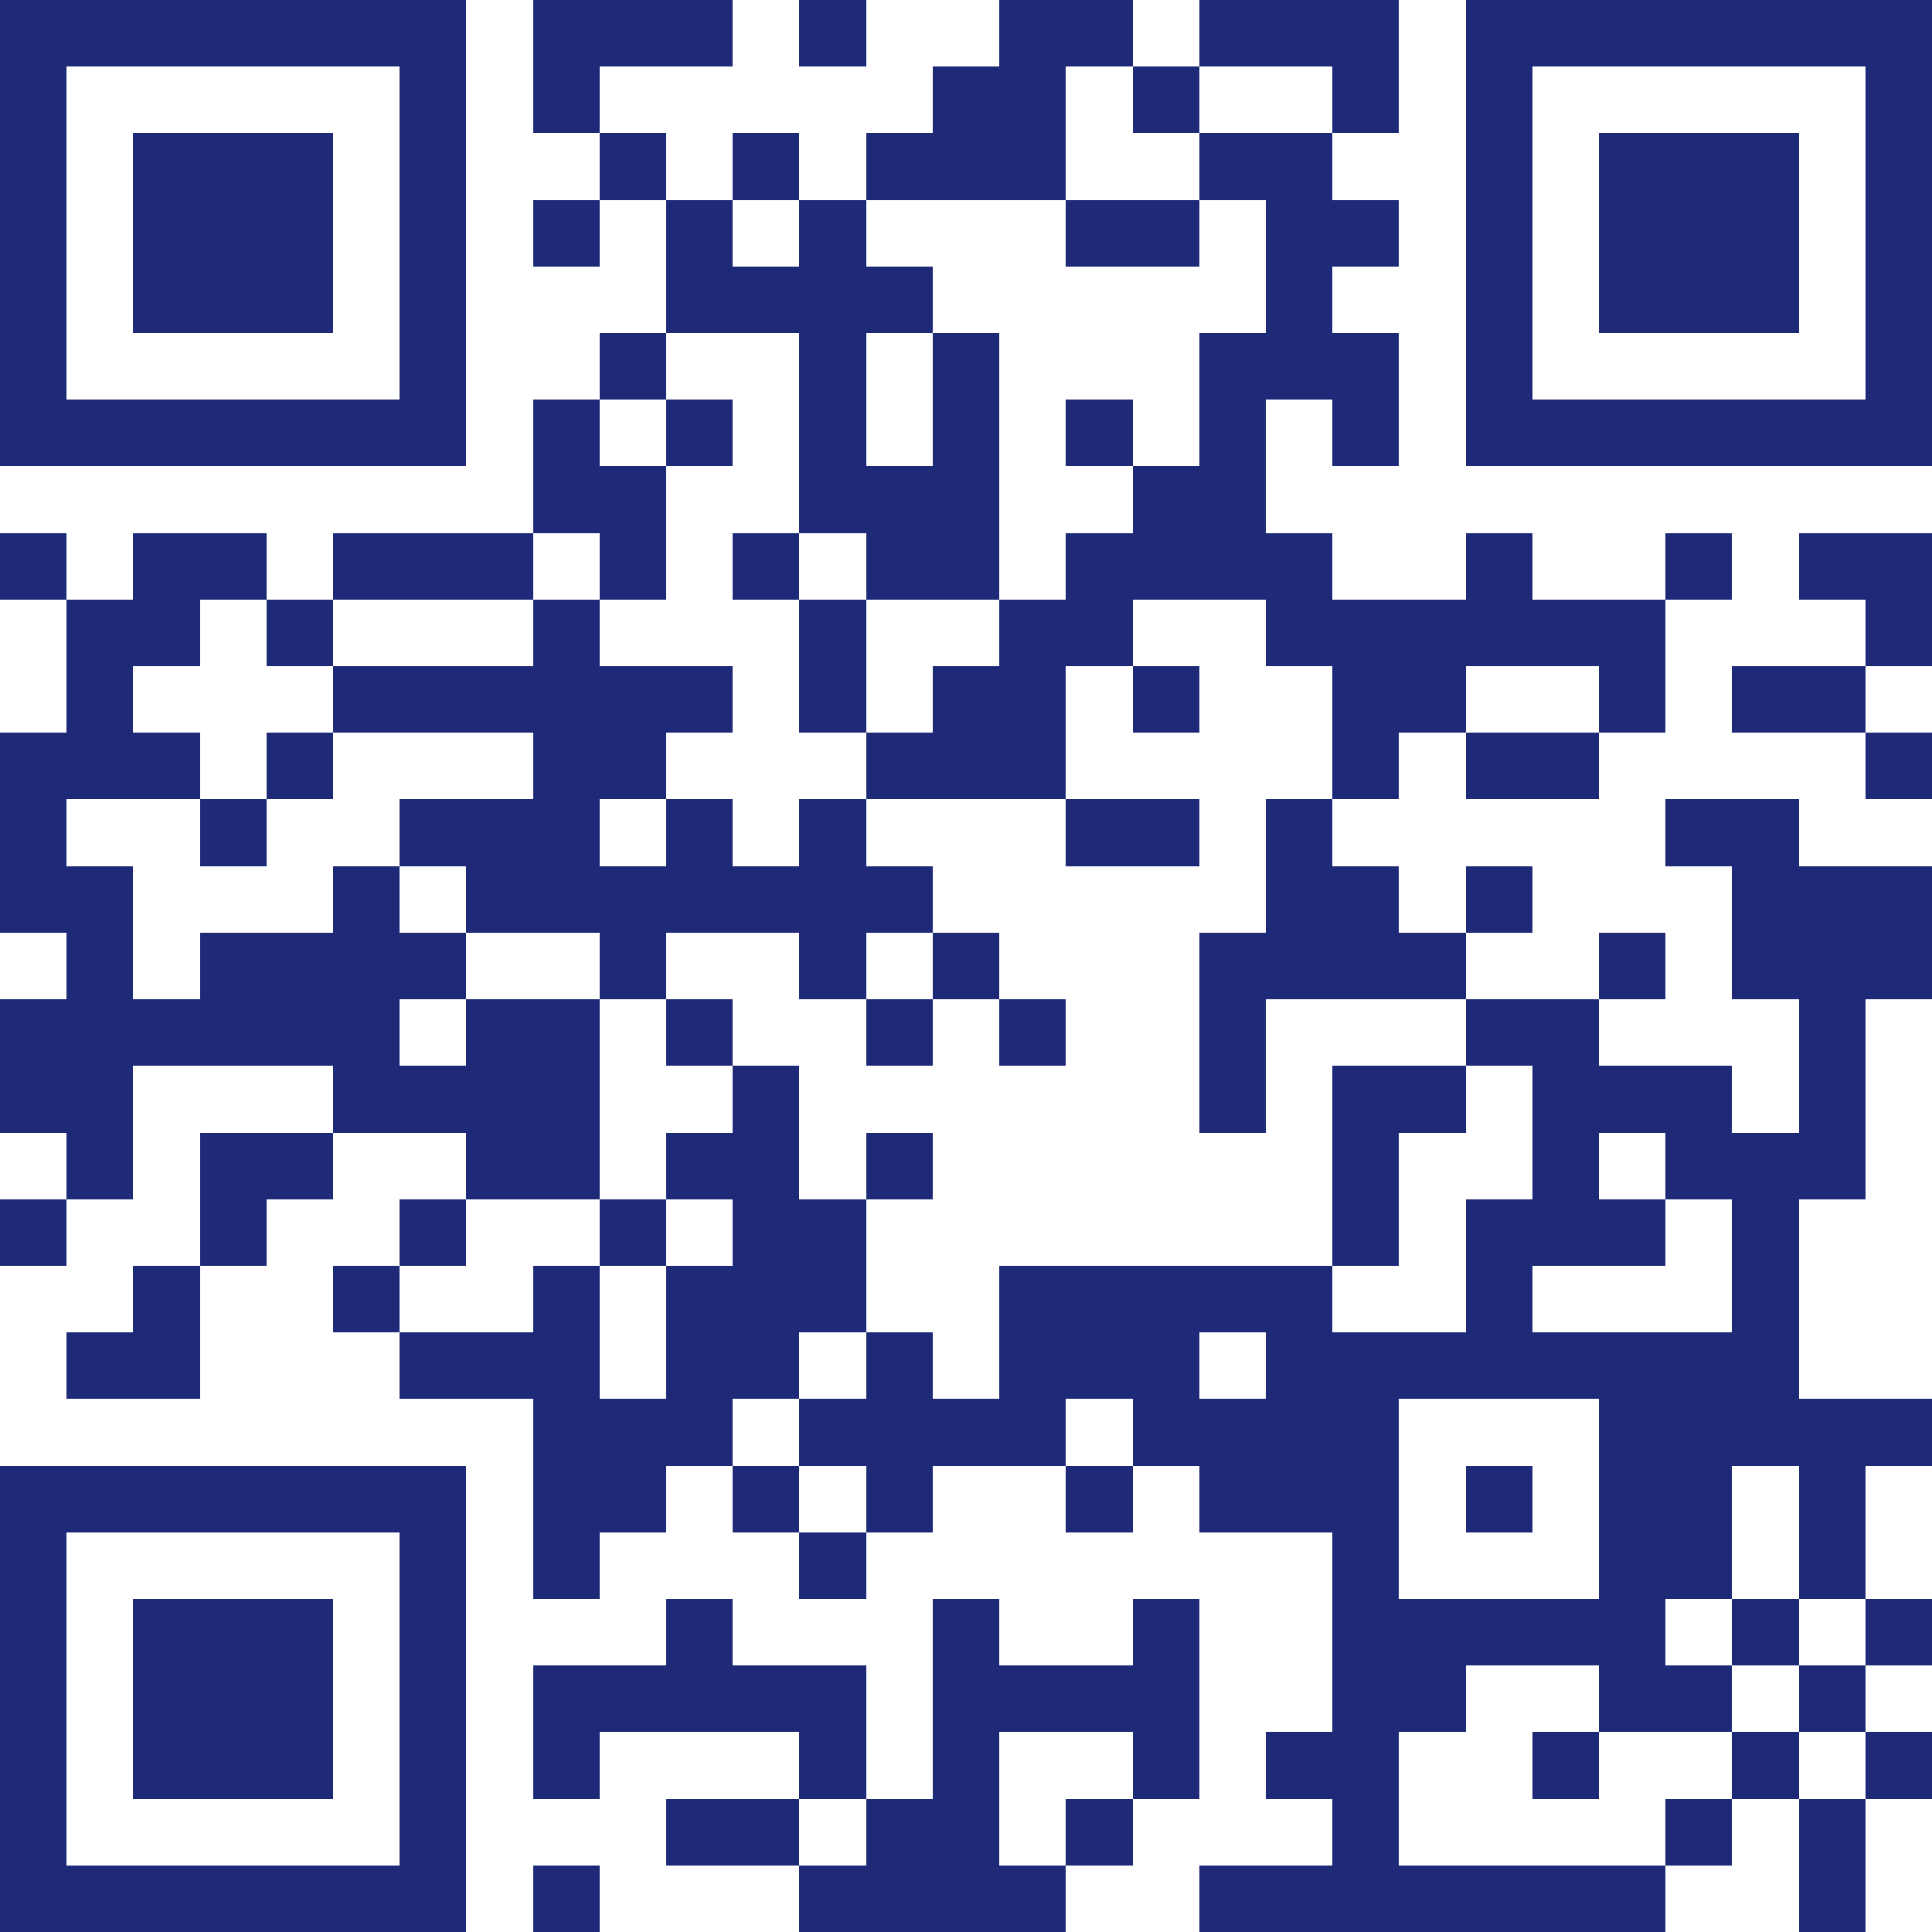
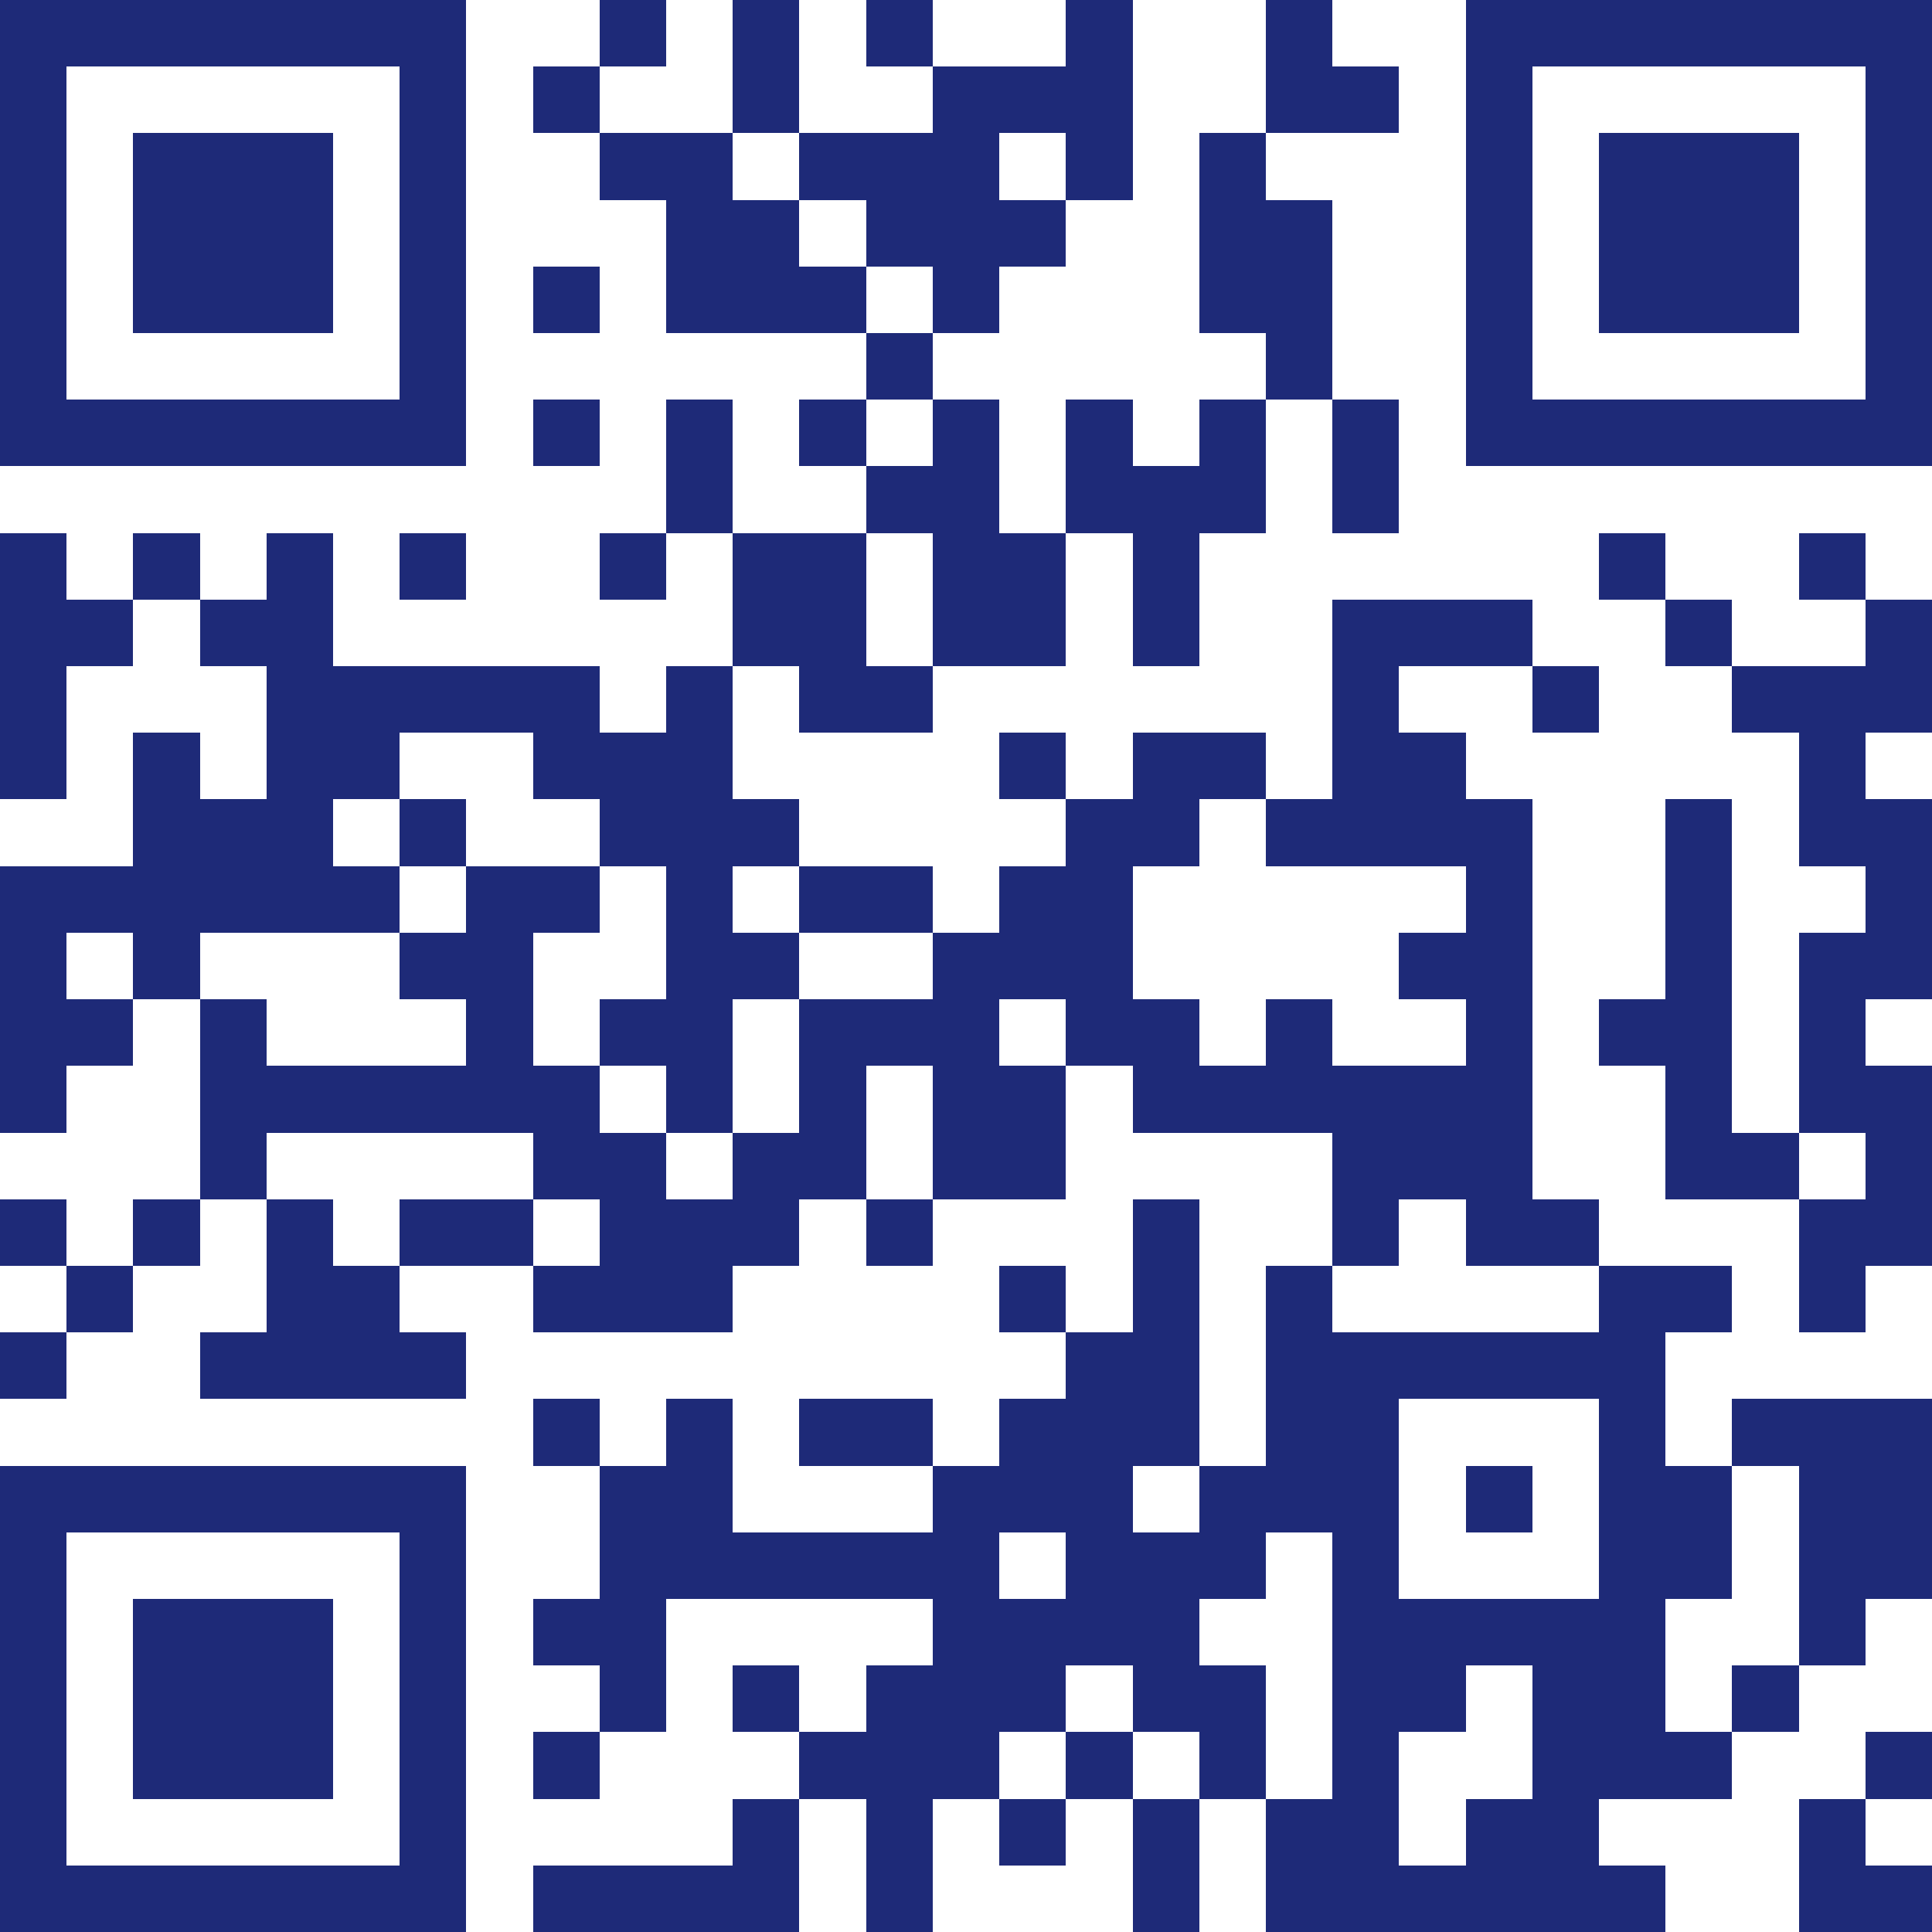
<svg xmlns="http://www.w3.org/2000/svg" width="160" height="160" viewBox="0 0 29 29" shape-rendering="crispEdges">
  <path fill="#FFFFFF" d="M0 0h29v29H0z" />
-   <path stroke="#1E2A78" d="M0 0.5h7m1 0h3m1 0h1m2 0h2m1 0h3m1 0h7M0 1.5h1m5 0h1m1 0h1m5 0h2m1 0h1m2 0h1m1 0h1m5 0h1M0 2.5h1m1 0h3m1 0h1m2 0h1m1 0h1m1 0h3m2 0h2m2 0h1m1 0h3m1 0h1M0 3.5h1m1 0h3m1 0h1m1 0h1m1 0h1m1 0h1m3 0h2m1 0h2m1 0h1m1 0h3m1 0h1M0 4.5h1m1 0h3m1 0h1m3 0h4m5 0h1m2 0h1m1 0h3m1 0h1M0 5.5h1m5 0h1m2 0h1m2 0h1m1 0h1m3 0h3m1 0h1m5 0h1M0 6.5h7m1 0h1m1 0h1m1 0h1m1 0h1m1 0h1m1 0h1m1 0h1m1 0h7M8 7.5h2m2 0h3m2 0h2M0 8.5h1m1 0h2m1 0h3m1 0h1m1 0h1m1 0h2m1 0h4m2 0h1m2 0h1m1 0h2M1 9.5h2m1 0h1m3 0h1m3 0h1m2 0h2m2 0h6m3 0h1M1 10.5h1m3 0h6m1 0h1m1 0h2m1 0h1m2 0h2m2 0h1m1 0h2M0 11.5h3m1 0h1m3 0h2m3 0h3m4 0h1m1 0h2m4 0h1M0 12.5h1m2 0h1m2 0h3m1 0h1m1 0h1m3 0h2m1 0h1m5 0h2M0 13.5h2m3 0h1m1 0h7m5 0h2m1 0h1m3 0h3M1 14.5h1m1 0h4m2 0h1m2 0h1m1 0h1m3 0h4m2 0h1m1 0h3M0 15.5h6m1 0h2m1 0h1m2 0h1m1 0h1m2 0h1m3 0h2m3 0h1M0 16.5h2m3 0h4m2 0h1m6 0h1m1 0h2m1 0h3m1 0h1M1 17.5h1m1 0h2m2 0h2m1 0h2m1 0h1m6 0h1m2 0h1m1 0h3M0 18.5h1m2 0h1m2 0h1m2 0h1m1 0h2m7 0h1m1 0h3m1 0h1M2 19.5h1m2 0h1m2 0h1m1 0h3m2 0h5m2 0h1m3 0h1M1 20.5h2m3 0h3m1 0h2m1 0h1m1 0h3m1 0h8M8 21.5h3m1 0h4m1 0h4m3 0h5M0 22.5h7m1 0h2m1 0h1m1 0h1m2 0h1m1 0h3m1 0h1m1 0h2m1 0h1M0 23.5h1m5 0h1m1 0h1m3 0h1m7 0h1m3 0h2m1 0h1M0 24.5h1m1 0h3m1 0h1m3 0h1m3 0h1m2 0h1m2 0h5m1 0h1m1 0h1M0 25.5h1m1 0h3m1 0h1m1 0h5m1 0h4m2 0h2m2 0h2m1 0h1M0 26.5h1m1 0h3m1 0h1m1 0h1m3 0h1m1 0h1m2 0h1m1 0h2m2 0h1m2 0h1m1 0h1M0 27.5h1m5 0h1m3 0h2m1 0h2m1 0h1m3 0h1m4 0h1m1 0h1M0 28.5h7m1 0h1m3 0h4m2 0h7m2 0h1" />
+   <path stroke="#1E2A78" d="M0 0.5h7m2 0h1m1 0h1m1 0h1m2 0h1m2 0h1m2 0h7M0 1.5h1m5 0h1m1 0h1m2 0h1m2 0h3m2 0h2m1 0h1m5 0h1M0 2.5h1m1 0h3m1 0h1m2 0h2m1 0h3m1 0h1m1 0h1m3 0h1m1 0h3m1 0h1M0 3.5h1m1 0h3m1 0h1m3 0h2m1 0h3m2 0h2m2 0h1m1 0h3m1 0h1M0 4.5h1m1 0h3m1 0h1m1 0h1m1 0h3m1 0h1m3 0h2m2 0h1m1 0h3m1 0h1M0 5.5h1m5 0h1m6 0h1m5 0h1m2 0h1m5 0h1M0 6.5h7m1 0h1m1 0h1m1 0h1m1 0h1m1 0h1m1 0h1m1 0h1m1 0h7M10 7.5h1m2 0h2m1 0h3m1 0h1M0 8.5h1m1 0h1m1 0h1m1 0h1m2 0h1m1 0h2m1 0h2m1 0h1m6 0h1m2 0h1M0 9.5h2m1 0h2m6 0h2m1 0h2m1 0h1m2 0h3m2 0h1m2 0h1M0 10.5h1m3 0h5m1 0h1m1 0h2m6 0h1m2 0h1m2 0h3M0 11.5h1m1 0h1m1 0h2m2 0h3m4 0h1m1 0h2m1 0h2m5 0h1M2 12.5h3m1 0h1m2 0h3m4 0h2m1 0h4m2 0h1m1 0h2M0 13.5h6m1 0h2m1 0h1m1 0h2m1 0h2m5 0h1m2 0h1m2 0h1M0 14.5h1m1 0h1m3 0h2m2 0h2m2 0h3m4 0h2m2 0h1m1 0h2M0 15.5h2m1 0h1m3 0h1m1 0h2m1 0h3m1 0h2m1 0h1m2 0h1m1 0h2m1 0h1M0 16.5h1m2 0h6m1 0h1m1 0h1m1 0h2m1 0h6m2 0h1m1 0h2M3 17.5h1m4 0h2m1 0h2m1 0h2m4 0h3m2 0h2m1 0h1M0 18.5h1m1 0h1m1 0h1m1 0h2m1 0h3m1 0h1m3 0h1m2 0h1m1 0h2m3 0h2M1 19.5h1m2 0h2m2 0h3m4 0h1m1 0h1m1 0h1m4 0h2m1 0h1M0 20.5h1m2 0h4m9 0h2m1 0h6M8 21.5h1m1 0h1m1 0h2m1 0h3m1 0h2m3 0h1m1 0h3M0 22.5h7m2 0h2m3 0h3m1 0h3m1 0h1m1 0h2m1 0h2M0 23.5h1m5 0h1m2 0h6m1 0h3m1 0h1m3 0h2m1 0h2M0 24.5h1m1 0h3m1 0h1m1 0h2m4 0h4m2 0h5m2 0h1M0 25.5h1m1 0h3m1 0h1m2 0h1m1 0h1m1 0h3m1 0h2m1 0h2m1 0h2m1 0h1M0 26.5h1m1 0h3m1 0h1m1 0h1m3 0h3m1 0h1m1 0h1m1 0h1m2 0h3m2 0h1M0 27.5h1m5 0h1m4 0h1m1 0h1m1 0h1m1 0h1m1 0h2m1 0h2m3 0h1M0 28.5h7m1 0h4m1 0h1m3 0h1m1 0h6m2 0h2" />
</svg>
